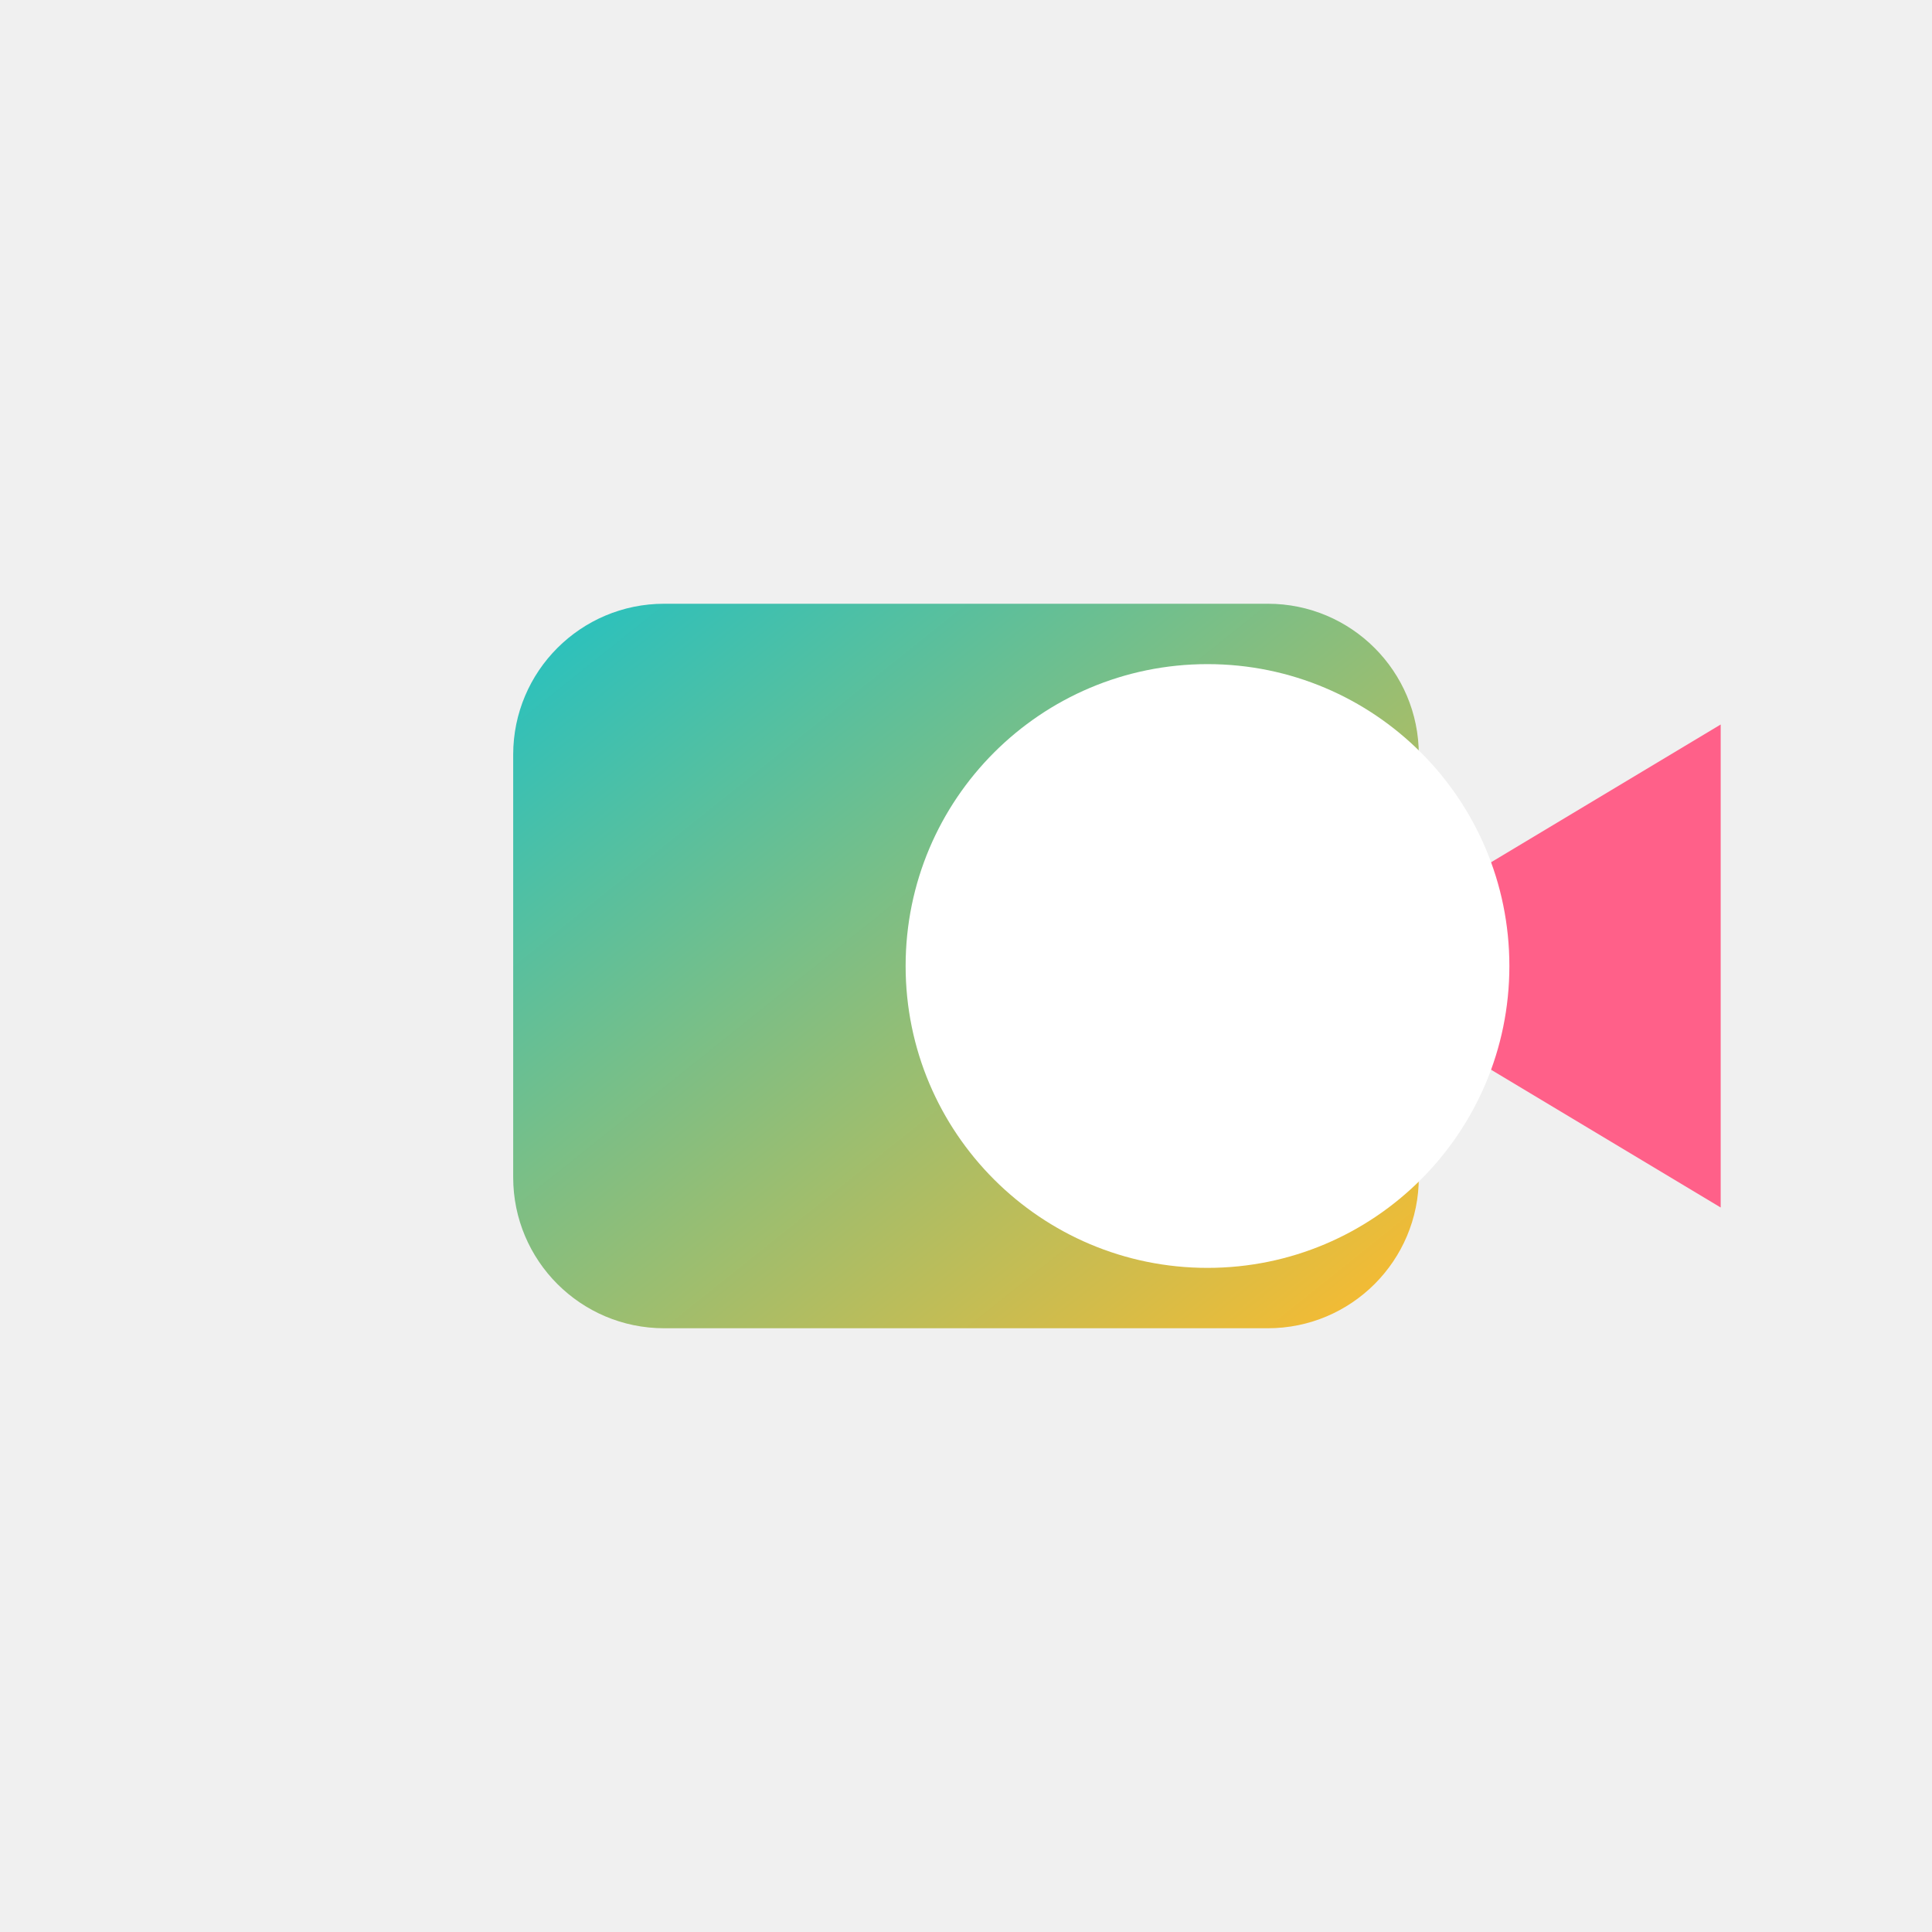
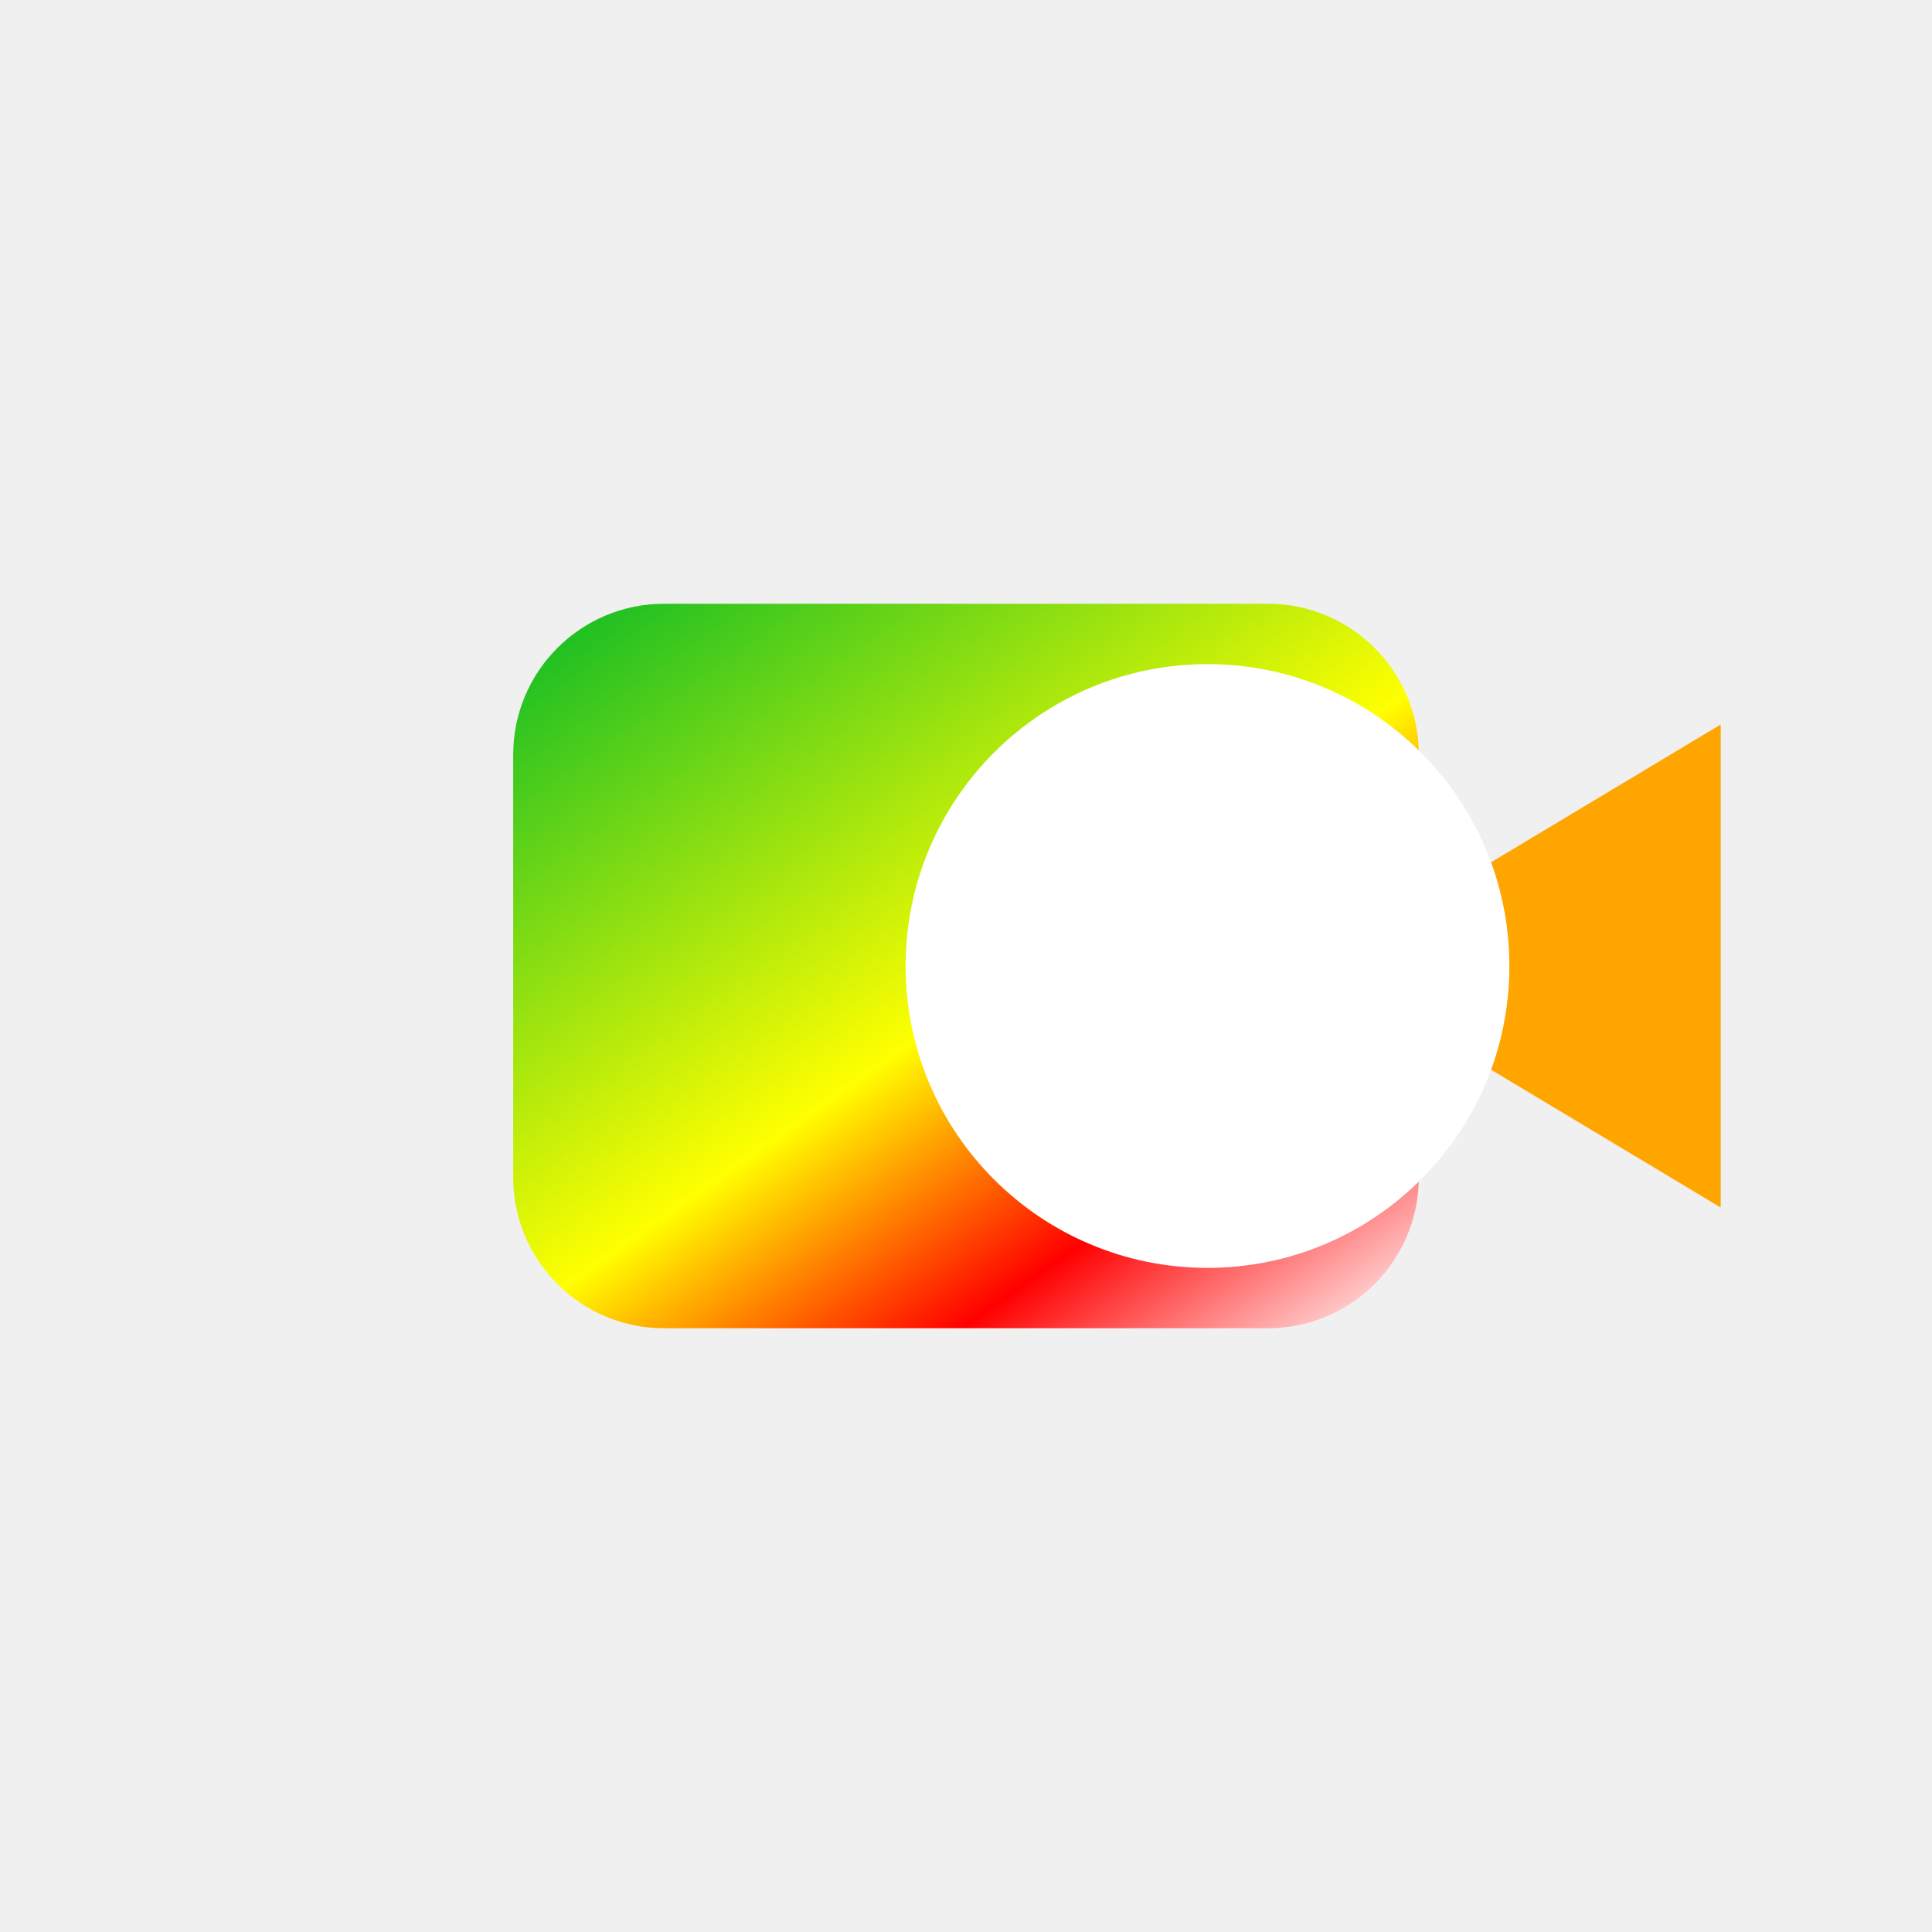
<svg xmlns="http://www.w3.org/2000/svg" width="300" height="300" viewBox="0 0 64 64">
  <defs>
-     <linearGradient id="grad1" x1="0%" y1="0%" x2="100%" y2="100%">
-       <stop offset="0%" style="stop-color:rgb(34,193,195);stop-opacity:1" />
-       <stop offset="100%" style="stop-color:rgb(253,187,45);stop-opacity:1" />
+     <linearGradient id="grad1" x1="12%" y1="0%" x2="100%" y2="100%">
+       <stop offset="0%" style="stop-color:rgb(34,193,34);stop-opacity:1" />
+       <stop offset="50%" style="stop-color:rgb(255,255,0);stop-opacity:1" />
+       <stop offset="75%" style="stop-color:rgb(255,0,0);stop-opacity:1" />
+       <stop offset="100%" style="stop-color:rgb(255,255,255);stop-opacity:1" />
    </linearGradient>
  </defs>
  <g>
    <rect x="17" y="20" width="30" height="24" rx="5" ry="5" fill="url(#grad1)" />
-     <polygon points="47,30 57,24 57,40 47,34" fill="#FF6089" />
+     <polygon points="47,30 57,24 57,40 47,34" fill="orange" />
    <circle cx="40" cy="32" r="10" fill="#FFFFFF" />
  </g>
</svg>
